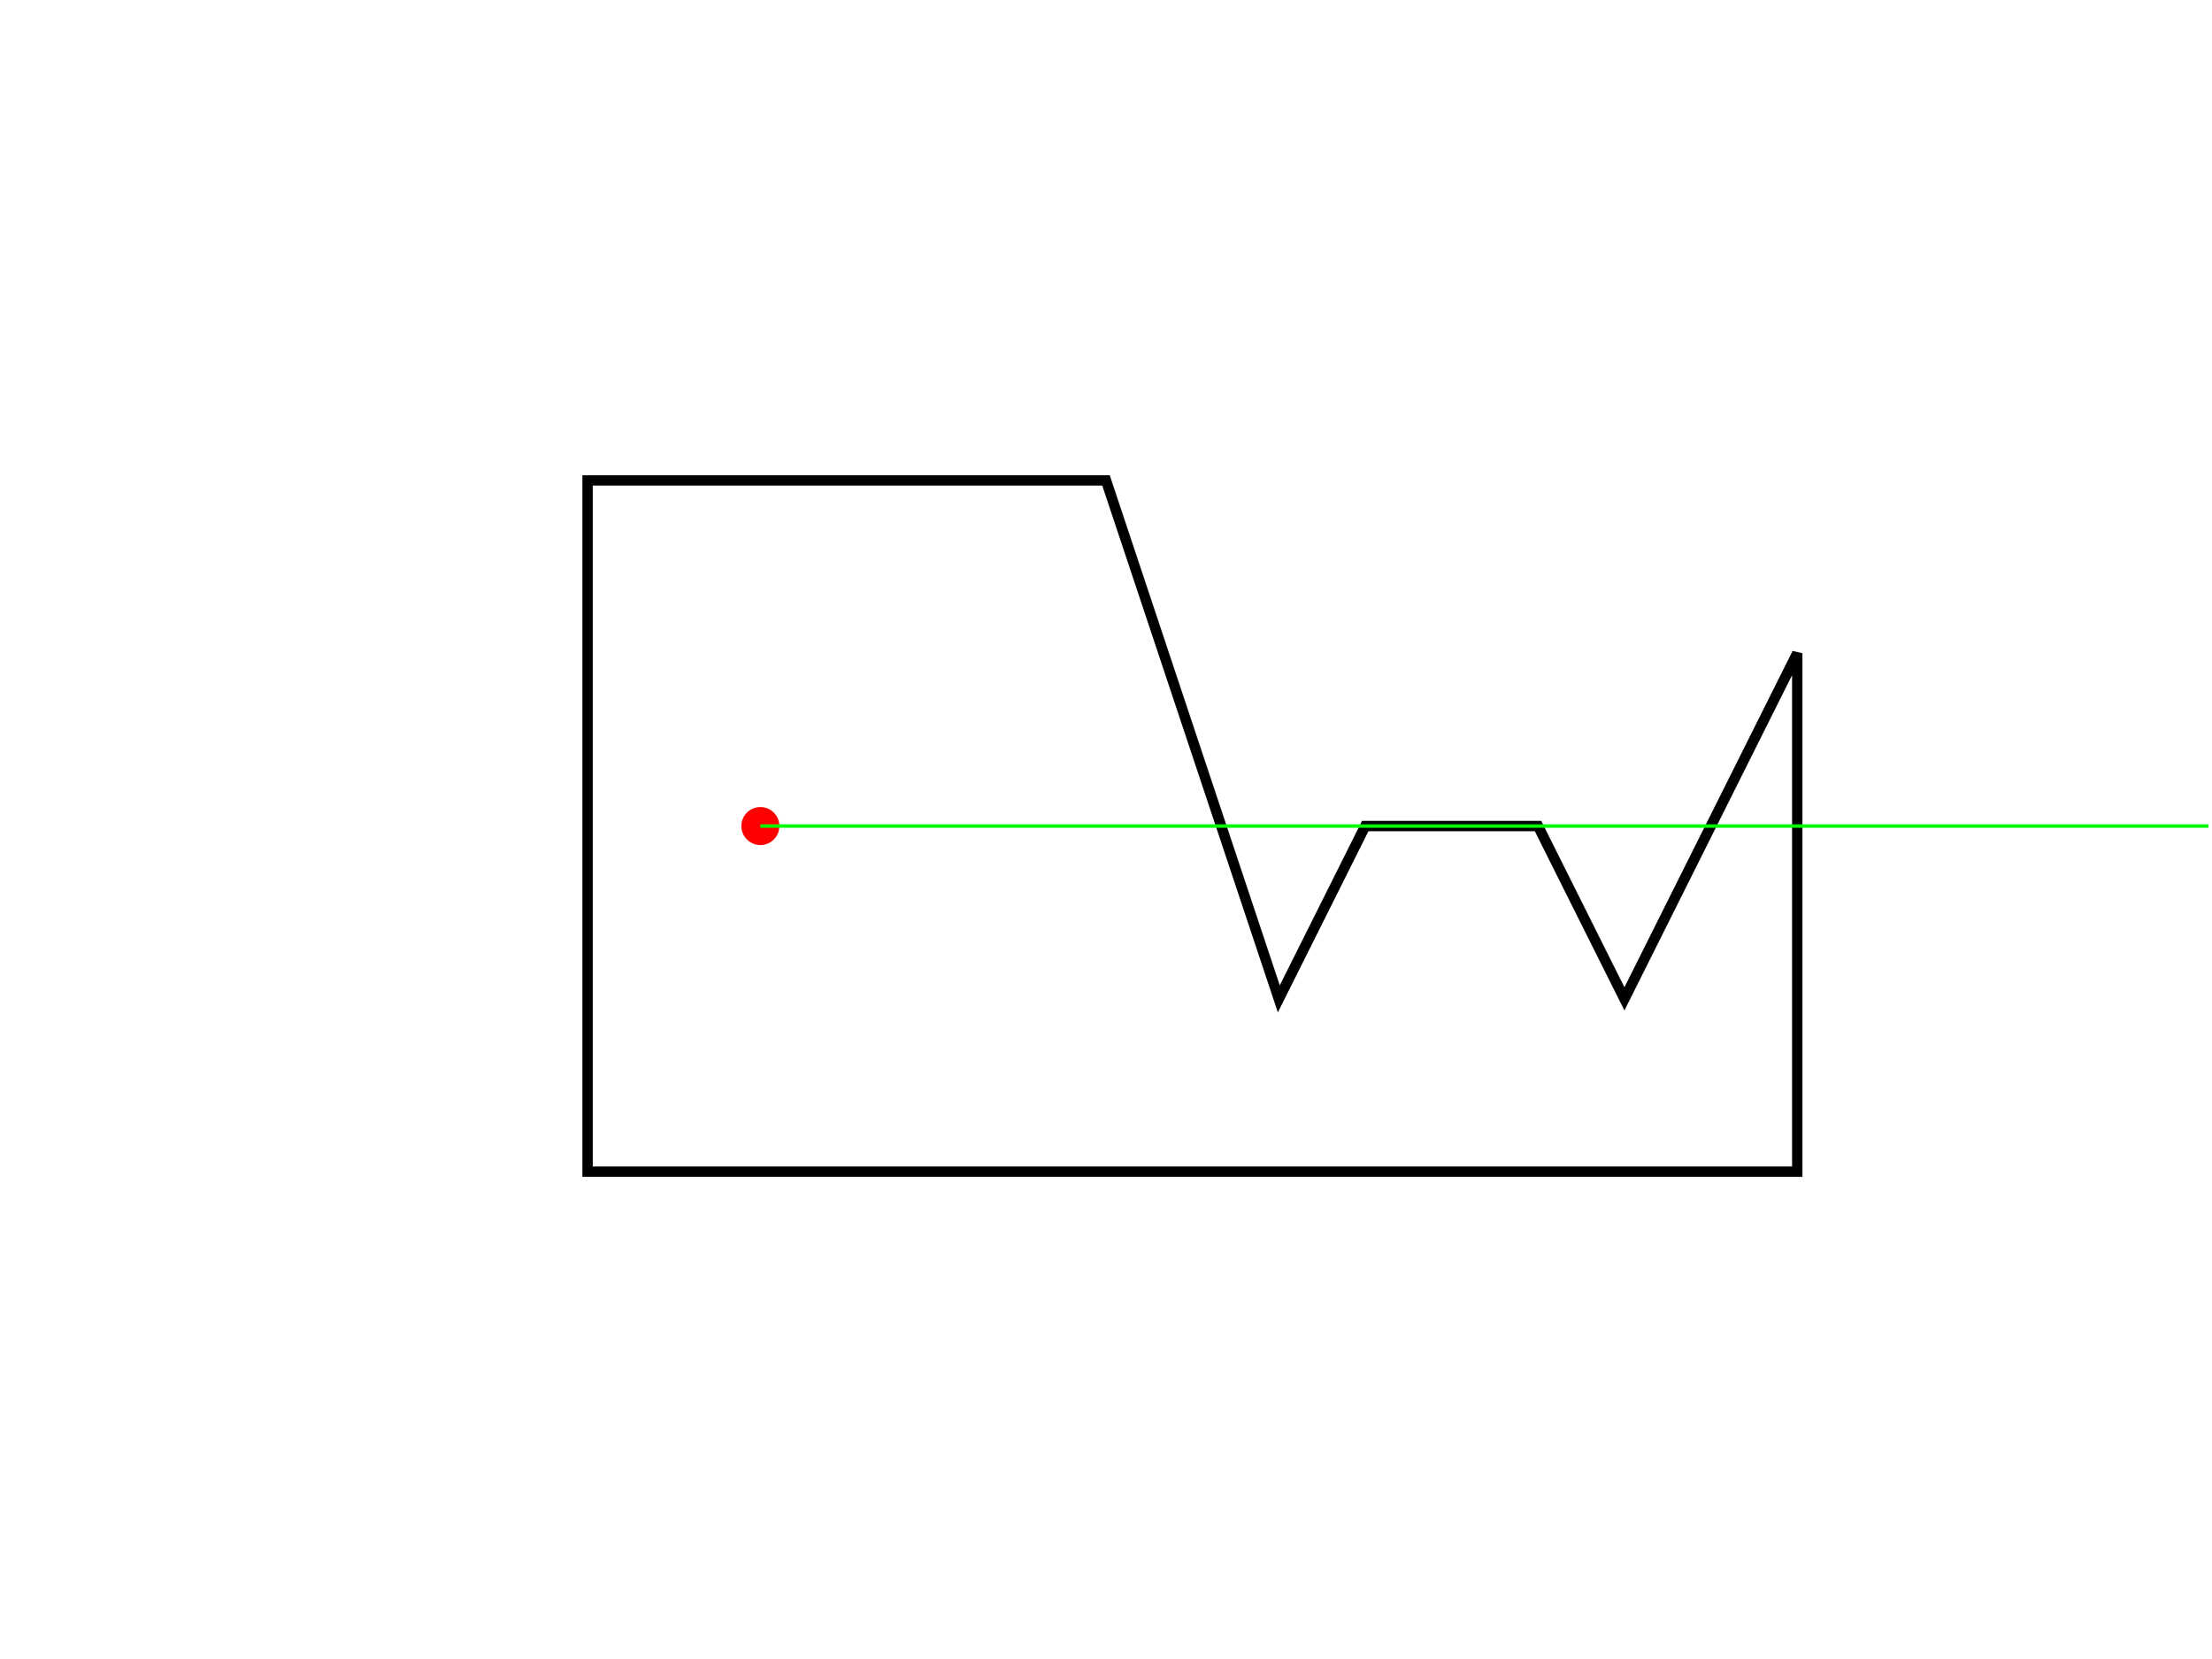
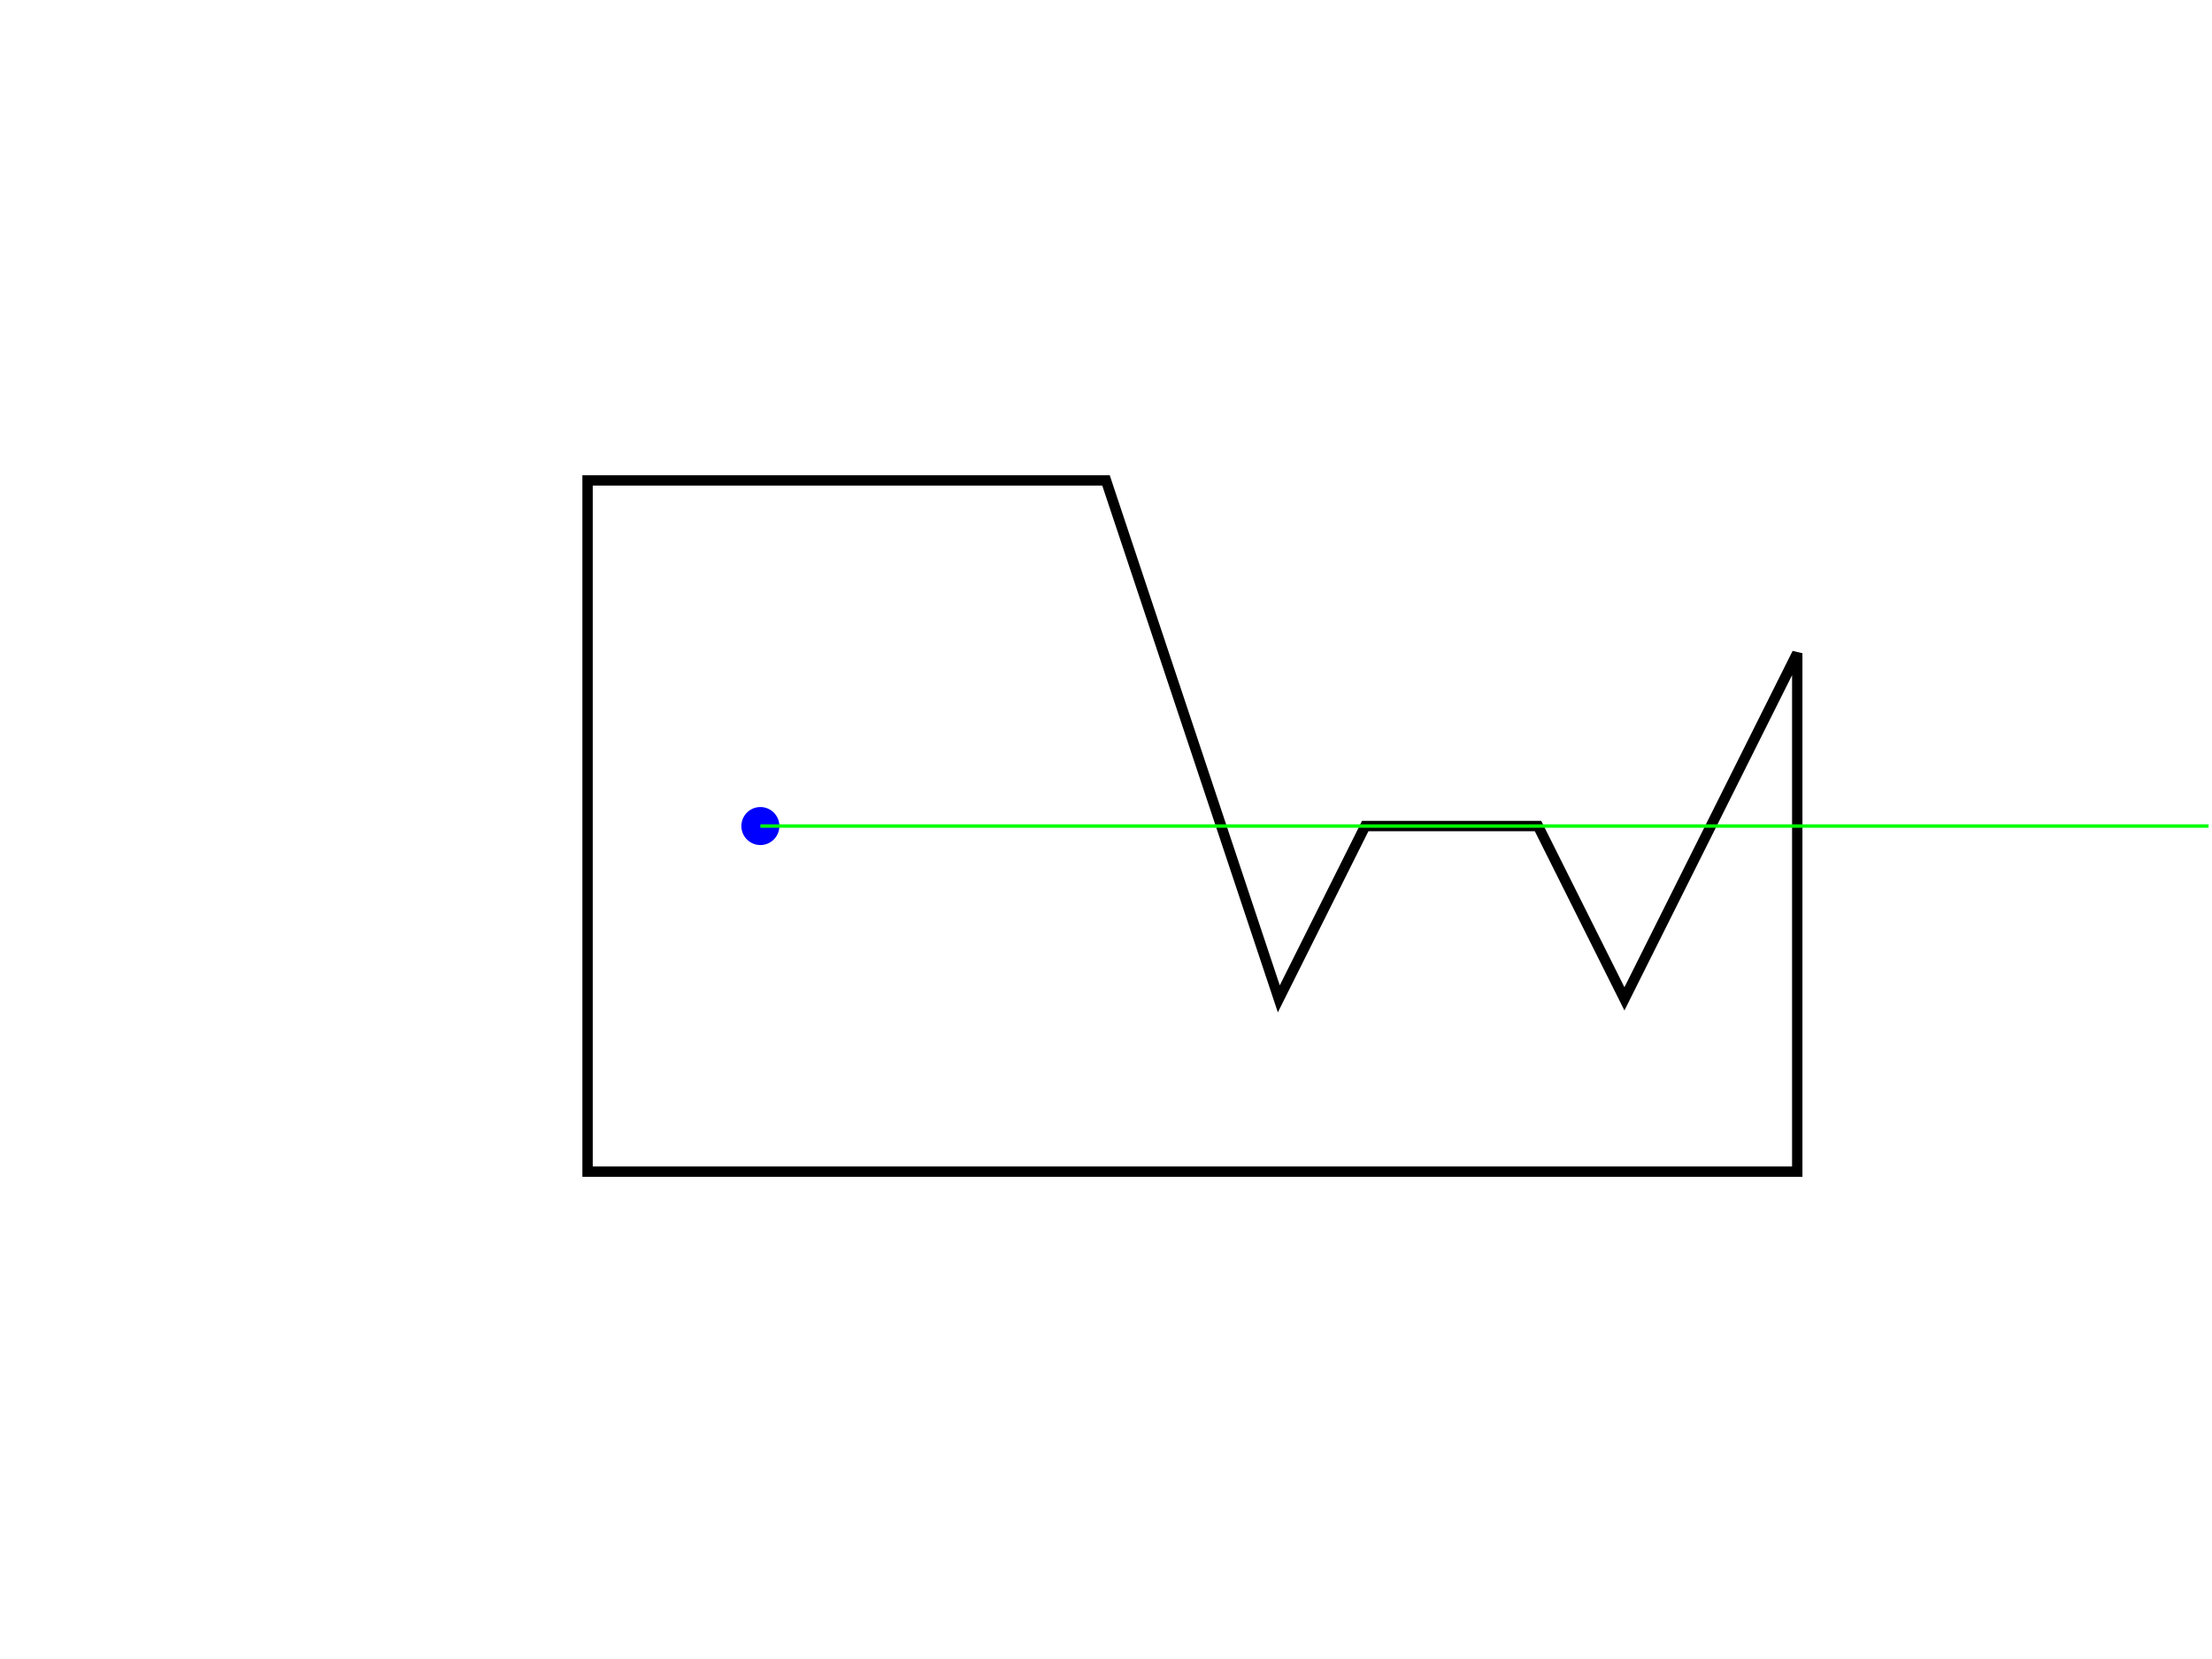
<svg xmlns="http://www.w3.org/2000/svg" version="1.1" width="640" height="480">
  <rect x="0" y="0" width="640" height="480" stroke="#ffffff" fill="#ffffff" />
  <polygon points=" 170,339 170,139 320,139 370,289 395,239 445,239 470,289 520,189 520,339 " stroke-width="3" stroke="#000000" fill="none" />
-   <circle cx="220" cy="239" r="5" stroke="#ff0000" fill="#ff0000" />
+   <circle cx="220" cy="239" r="5" stroke="#0000ff" fill="#0000ff" />
  <line x1="220" y1="239" x2="639" y2="239" stroke-width="1" stroke="#00ff00" fill="none" />
</svg>
